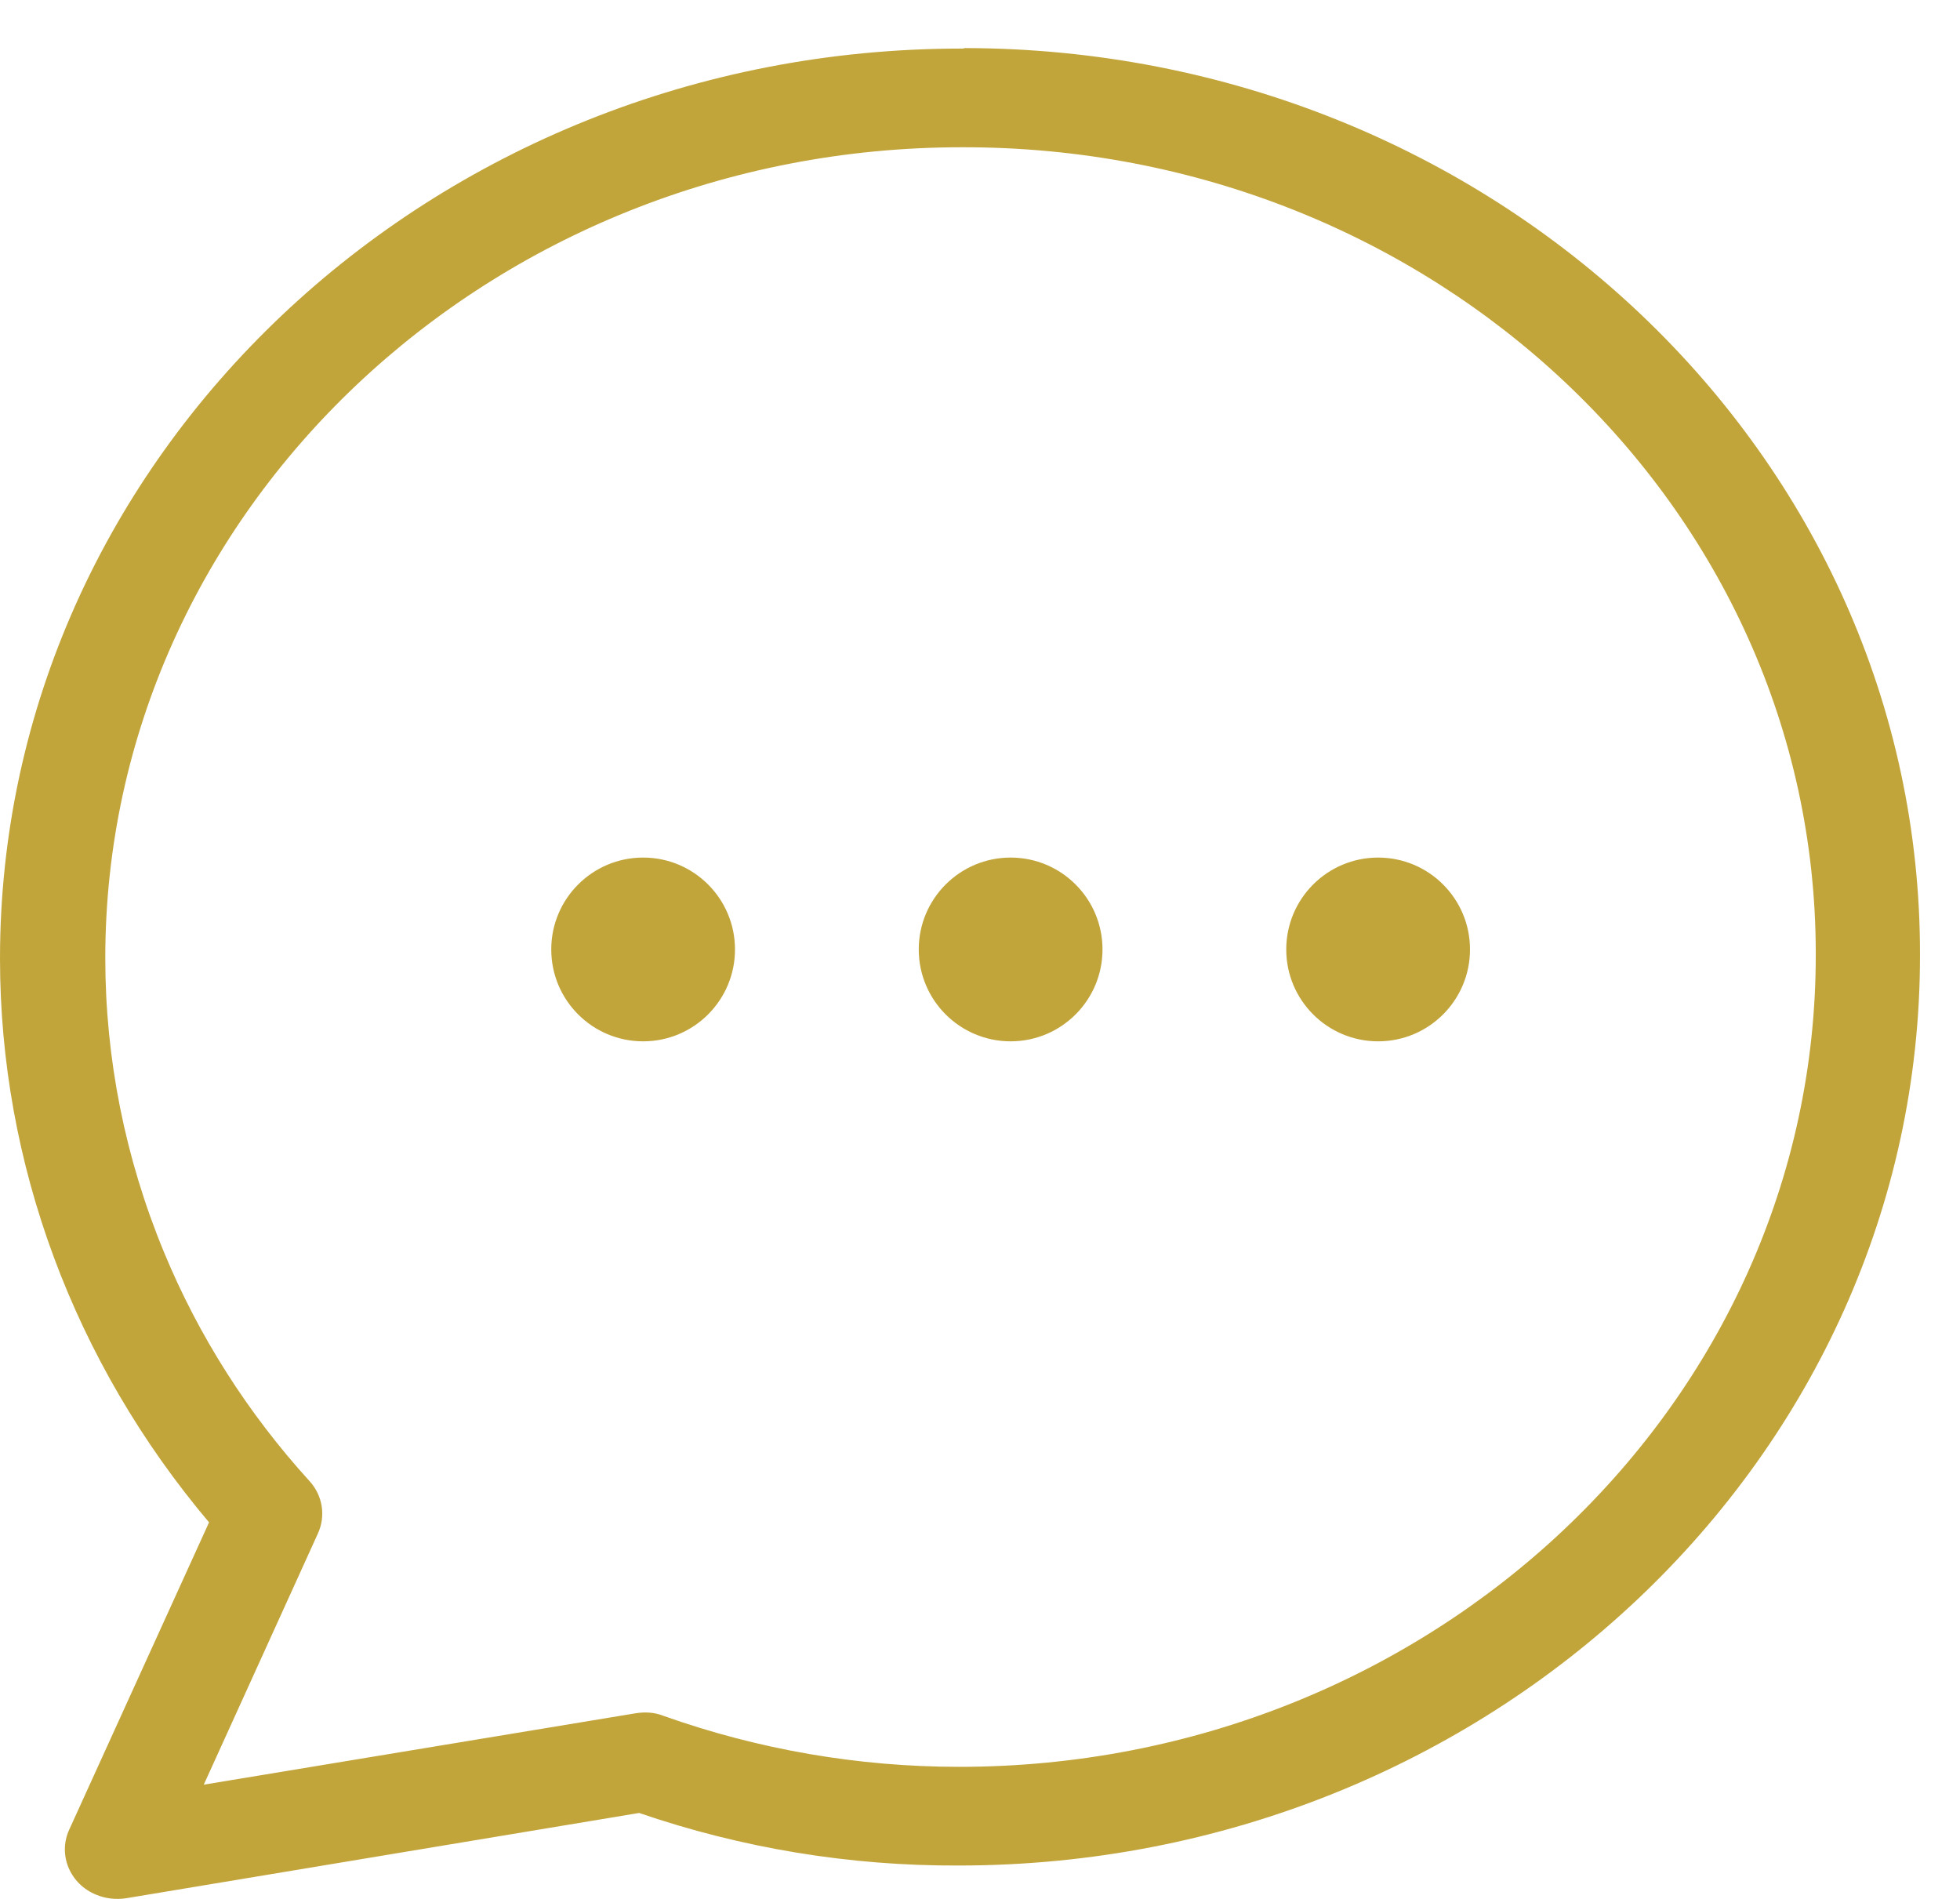
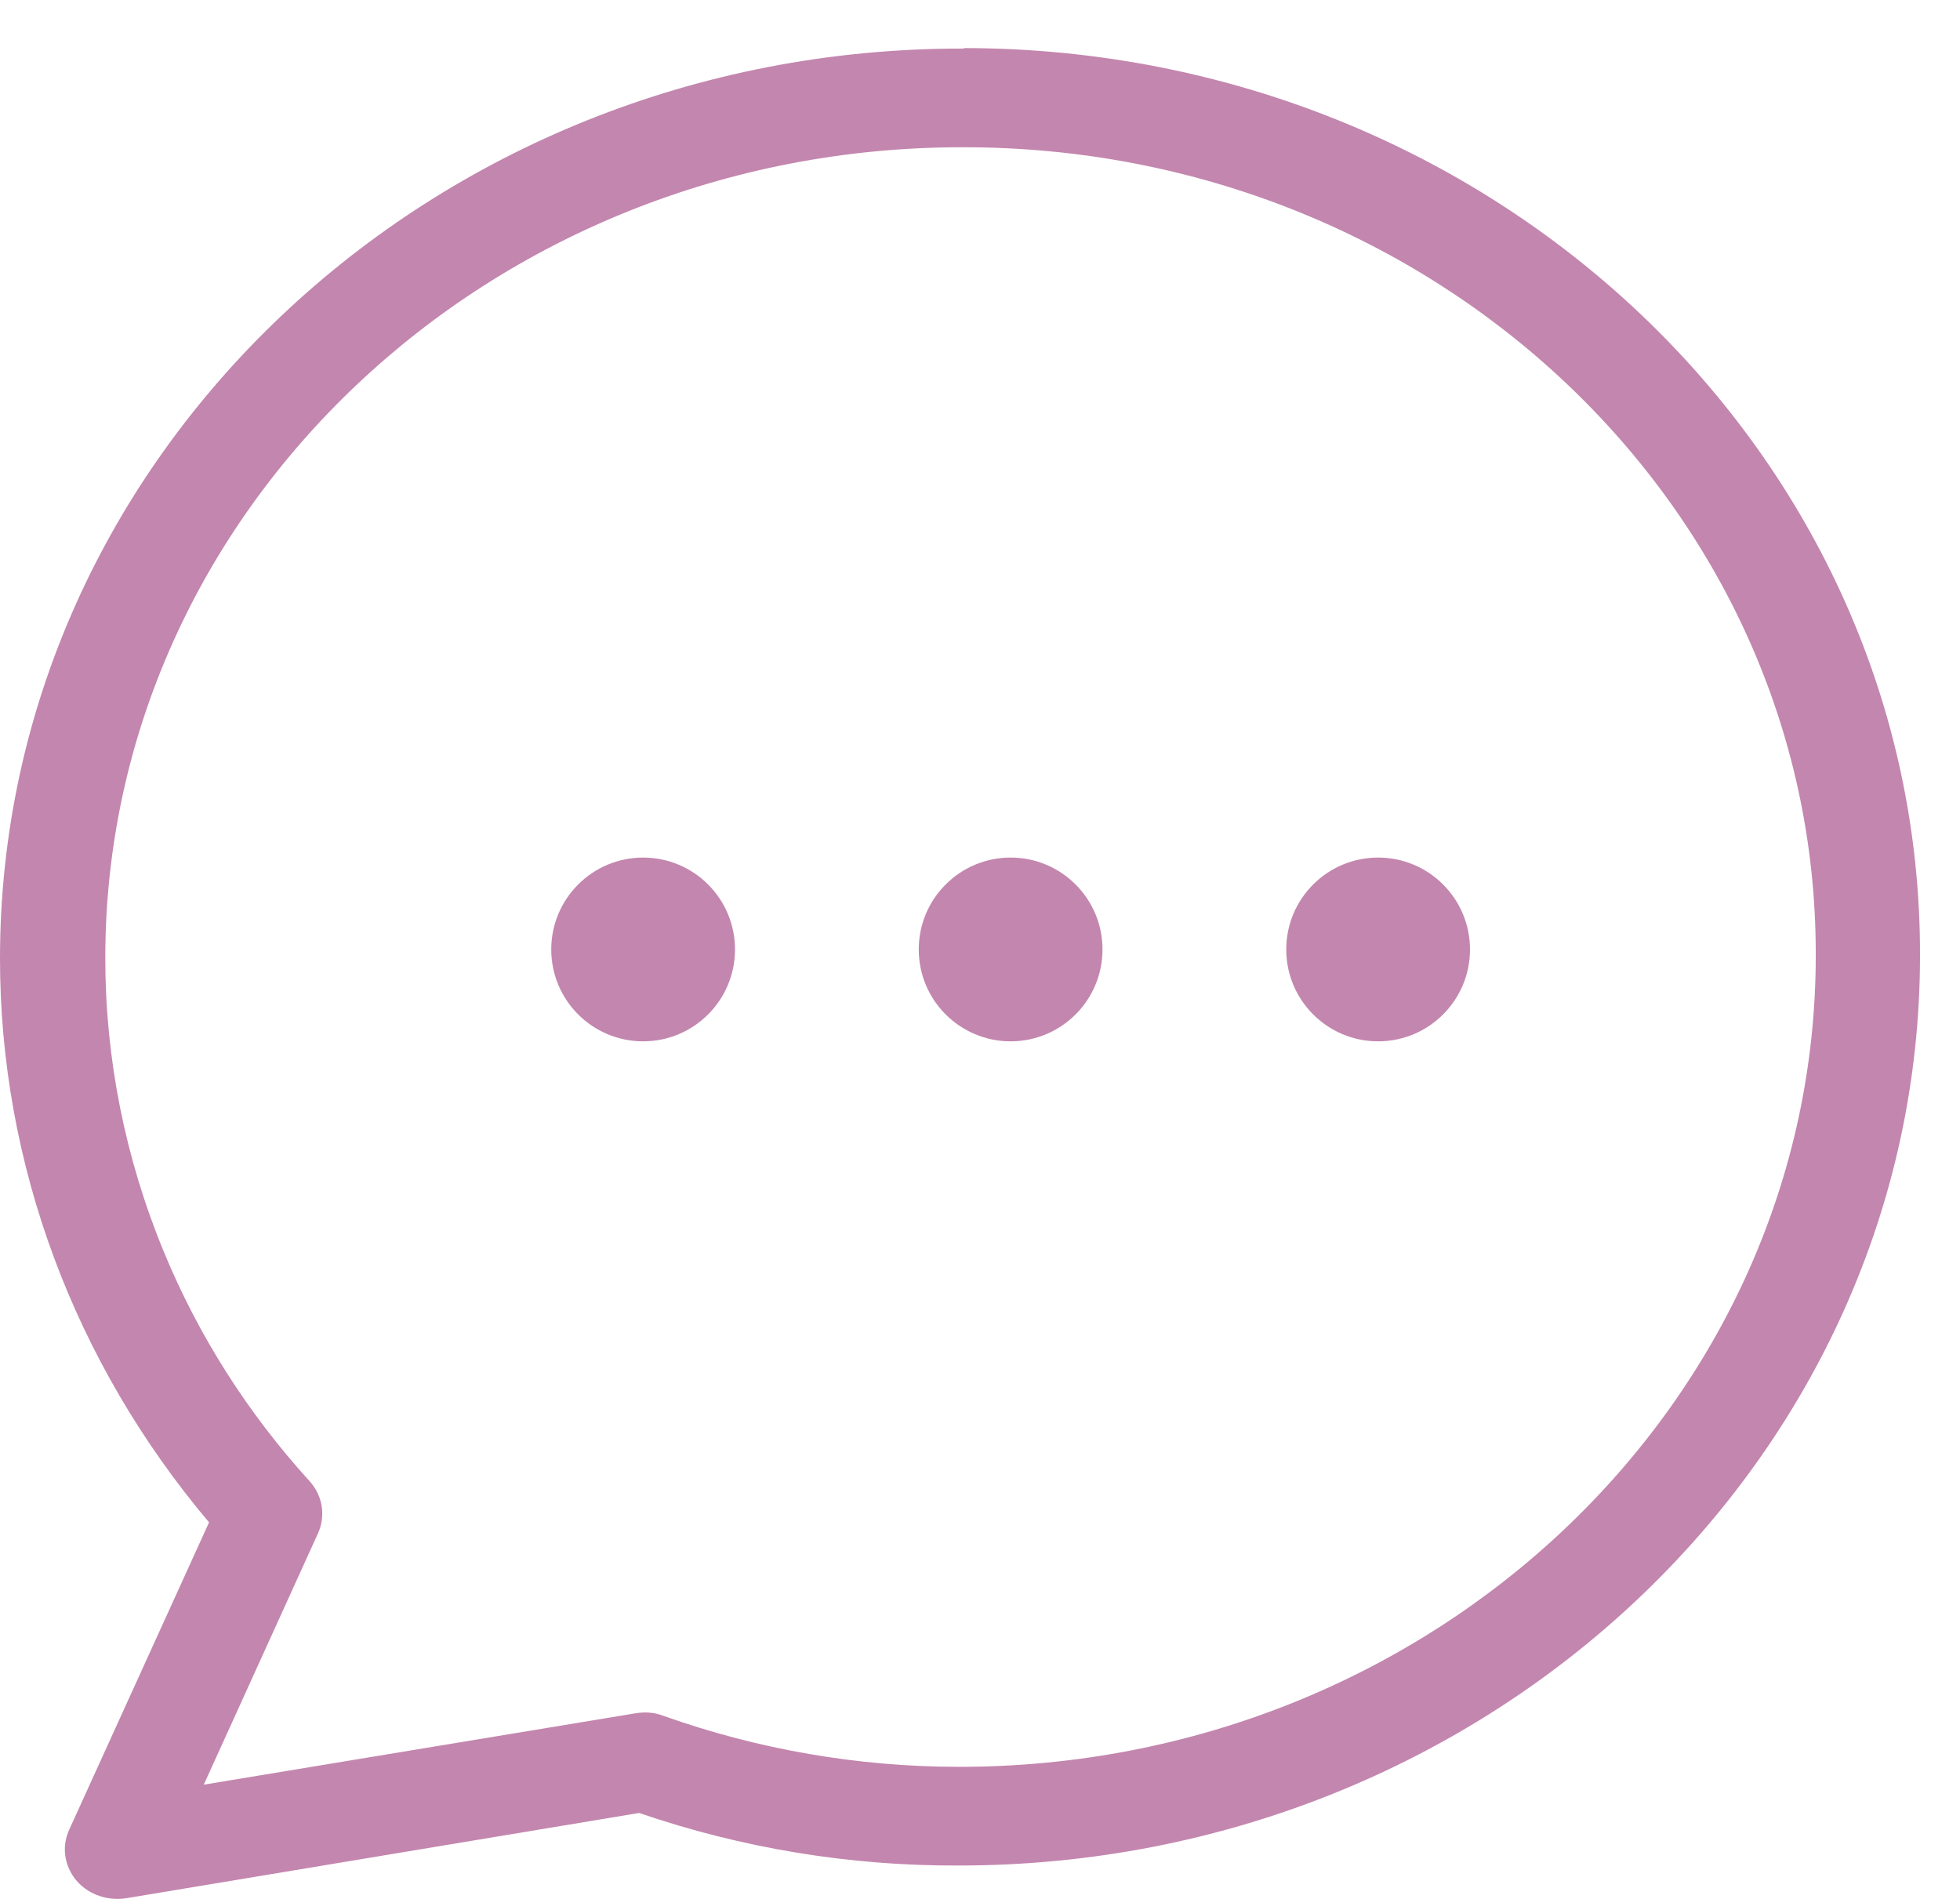
<svg xmlns="http://www.w3.org/2000/svg" width="32" height="31" viewBox="0 0 32 31" fill="none">
-   <path d="M15.746 0.785C15.738 0.793 15.721 0.793 15.695 0.793C7.039 0.793 0 7.456 0 15.648C0 18.992 1.206 22.238 3.413 24.853L1.129 29.872C0.941 30.285 1.146 30.762 1.574 30.933C1.728 30.997 1.899 31.014 2.061 30.989L10.435 29.597C12.111 30.172 13.873 30.463 15.652 30.455C24.308 30.455 31.347 23.792 31.347 15.6C31.364 7.431 24.377 0.793 15.746 0.785ZM15.661 28.844C14.01 28.844 12.377 28.561 10.828 28.01C10.683 27.953 10.529 27.945 10.375 27.97L3.327 29.135L5.192 25.031C5.32 24.748 5.269 24.416 5.055 24.181C4.046 23.072 3.242 21.809 2.677 20.441C2.044 18.911 1.719 17.284 1.719 15.64C1.719 8.338 7.997 2.404 15.704 2.404C23.393 2.388 29.637 8.273 29.645 15.551C29.645 15.567 29.645 15.584 29.645 15.6C29.645 22.91 23.367 28.844 15.661 28.844Z" fill="#C2A53A" />
-   <circle cx="10.5" cy="15.5" r="1.5" fill="#C2A53A" />
-   <circle cx="16.5" cy="15.5" r="1.5" fill="#C2A53A" />
-   <circle cx="22.5" cy="15.5" r="1.5" fill="#C2A53A" />
+   <path d="M15.746 0.785C15.738 0.793 15.721 0.793 15.695 0.793C7.039 0.793 0 7.456 0 15.648C0 18.992 1.206 22.238 3.413 24.853L1.129 29.872C0.941 30.285 1.146 30.762 1.574 30.933C1.728 30.997 1.899 31.014 2.061 30.989L10.435 29.597C12.111 30.172 13.873 30.463 15.652 30.455C24.308 30.455 31.347 23.792 31.347 15.6C31.364 7.431 24.377 0.793 15.746 0.785ZM15.661 28.844C14.01 28.844 12.377 28.561 10.828 28.01C10.683 27.953 10.529 27.945 10.375 27.97L3.327 29.135L5.192 25.031C5.32 24.748 5.269 24.416 5.055 24.181C4.046 23.072 3.242 21.809 2.677 20.441C2.044 18.911 1.719 17.284 1.719 15.64C1.719 8.338 7.997 2.404 15.704 2.404C23.393 2.388 29.637 8.273 29.645 15.551C29.645 15.567 29.645 15.584 29.645 15.6C29.645 22.91 23.367 28.844 15.661 28.844Z" fill="#c386ae" />
+   <circle cx="10.5" cy="15.5" r="1.5" fill="#c386ae" />
+   <circle cx="16.5" cy="15.5" r="1.5" fill="#c386ae" />
+   <circle cx="22.5" cy="15.5" r="1.5" fill="#c386ae" />
</svg>
